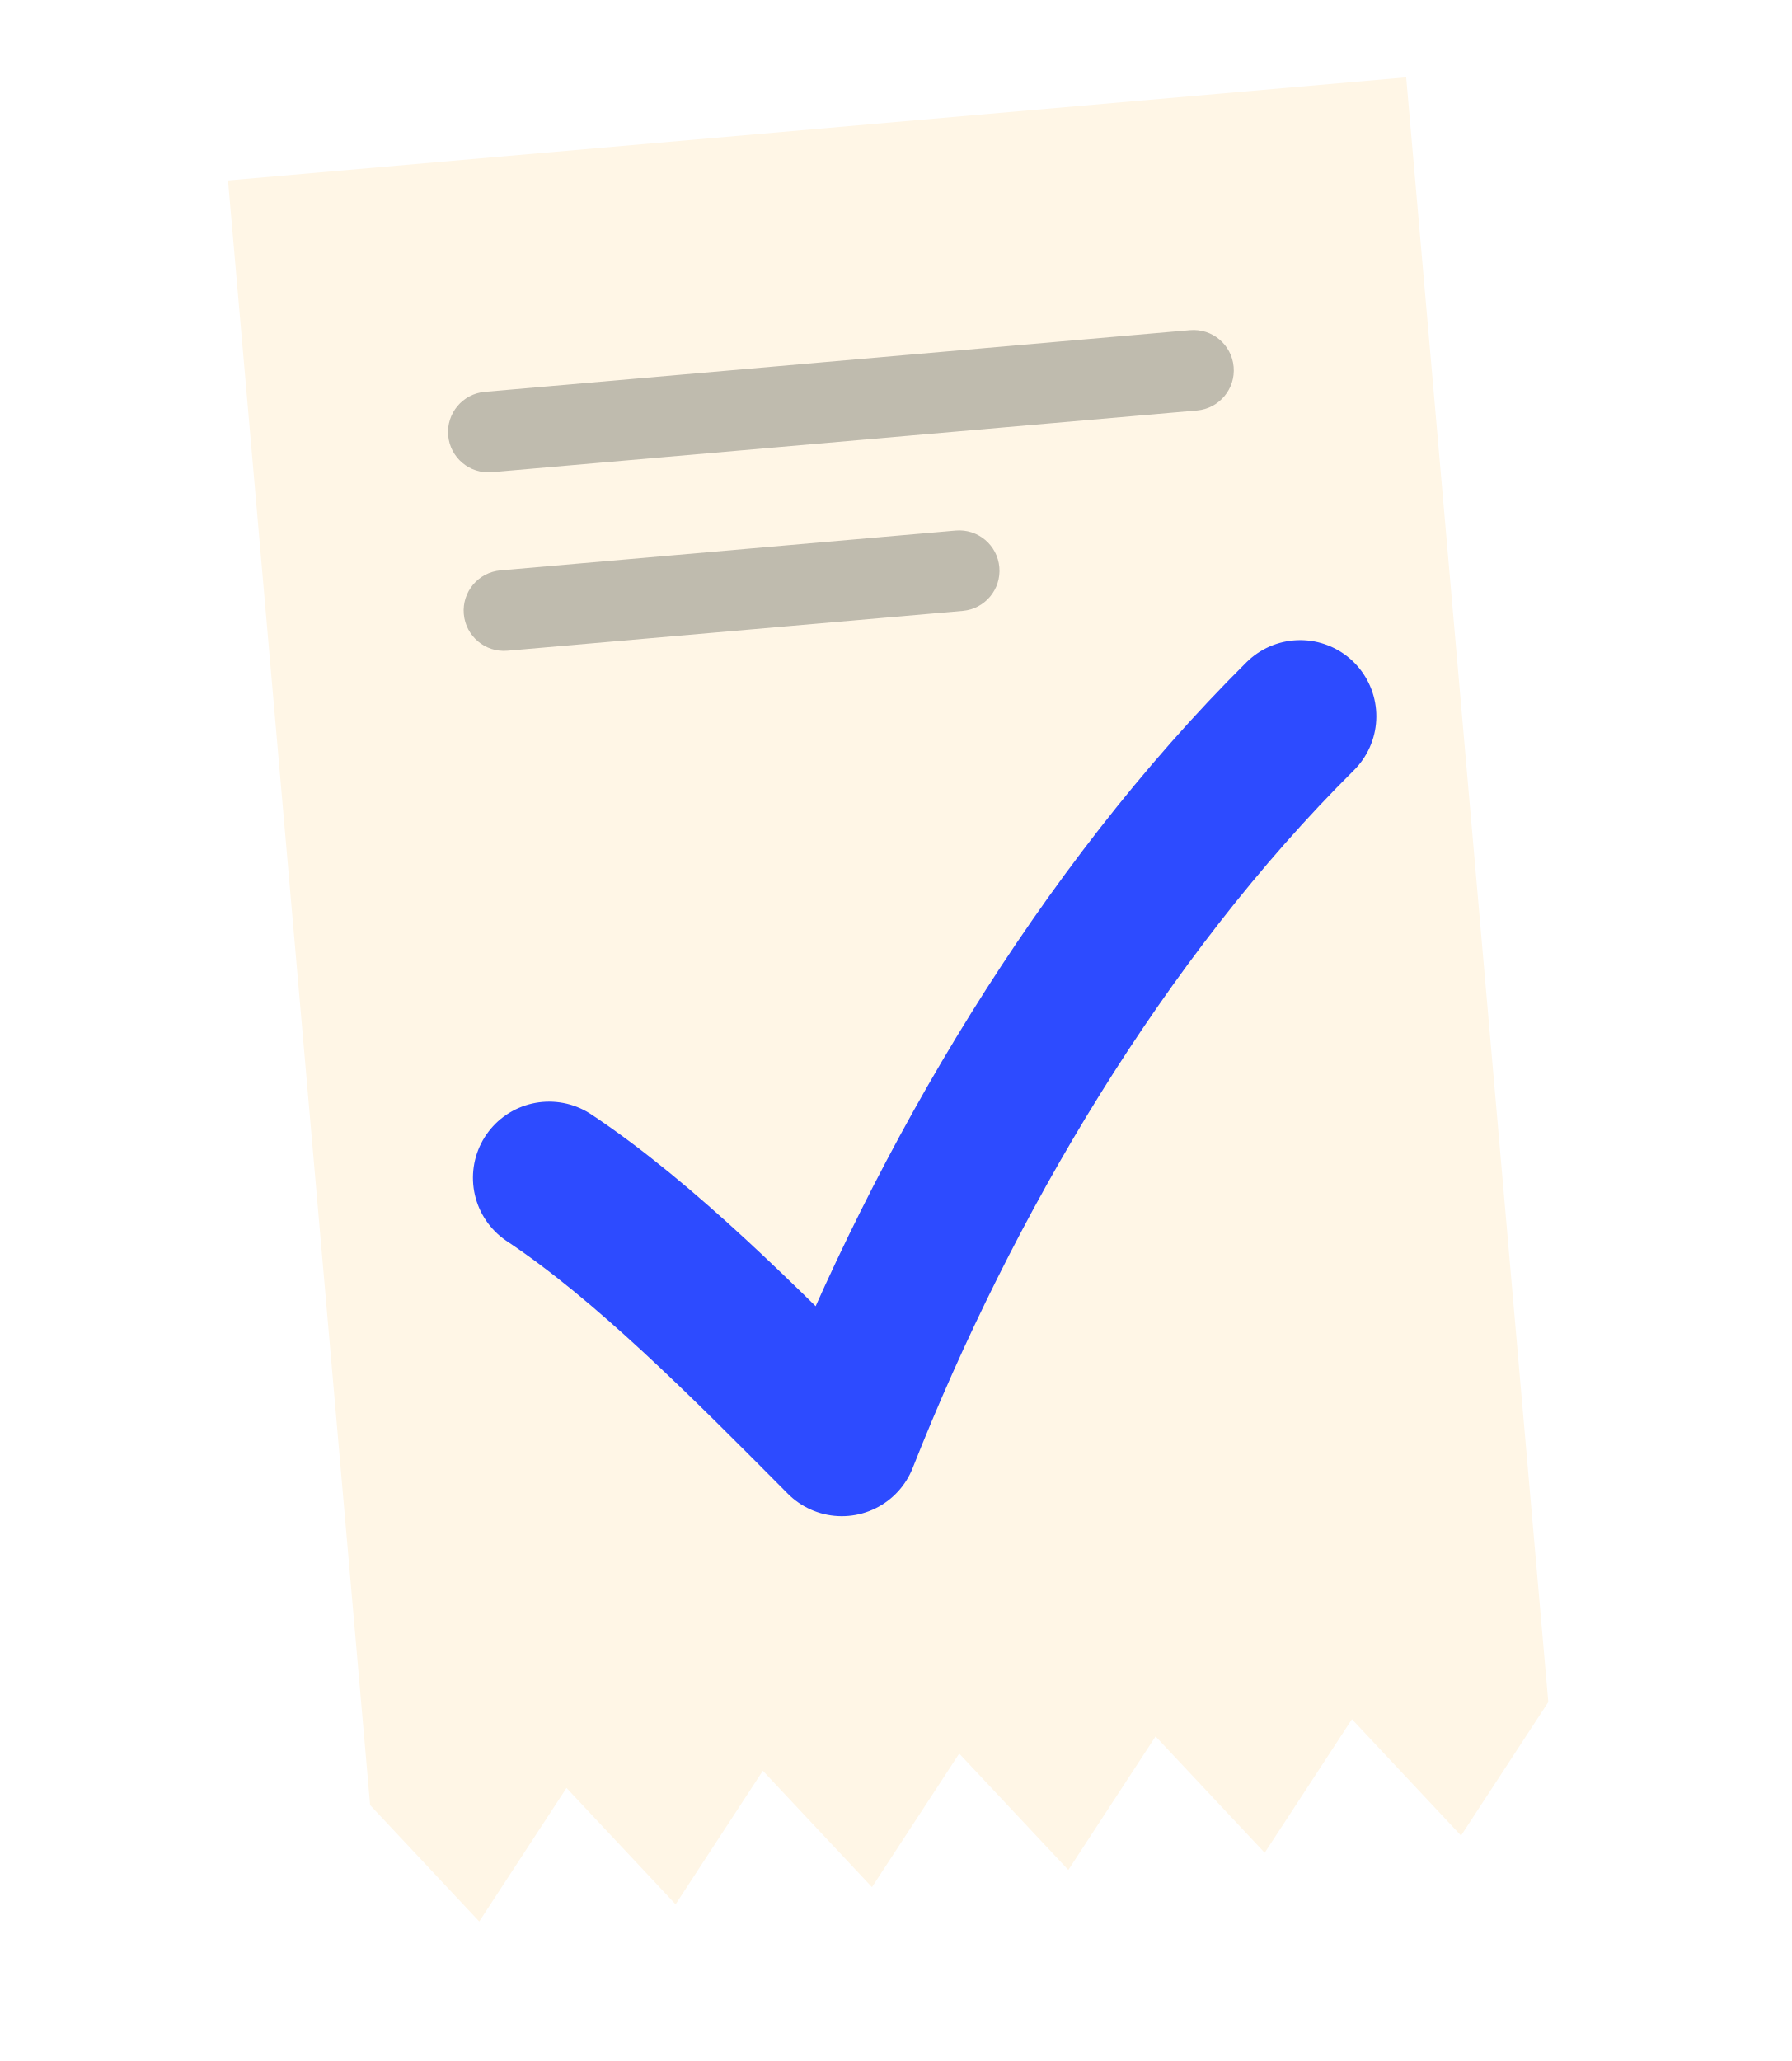
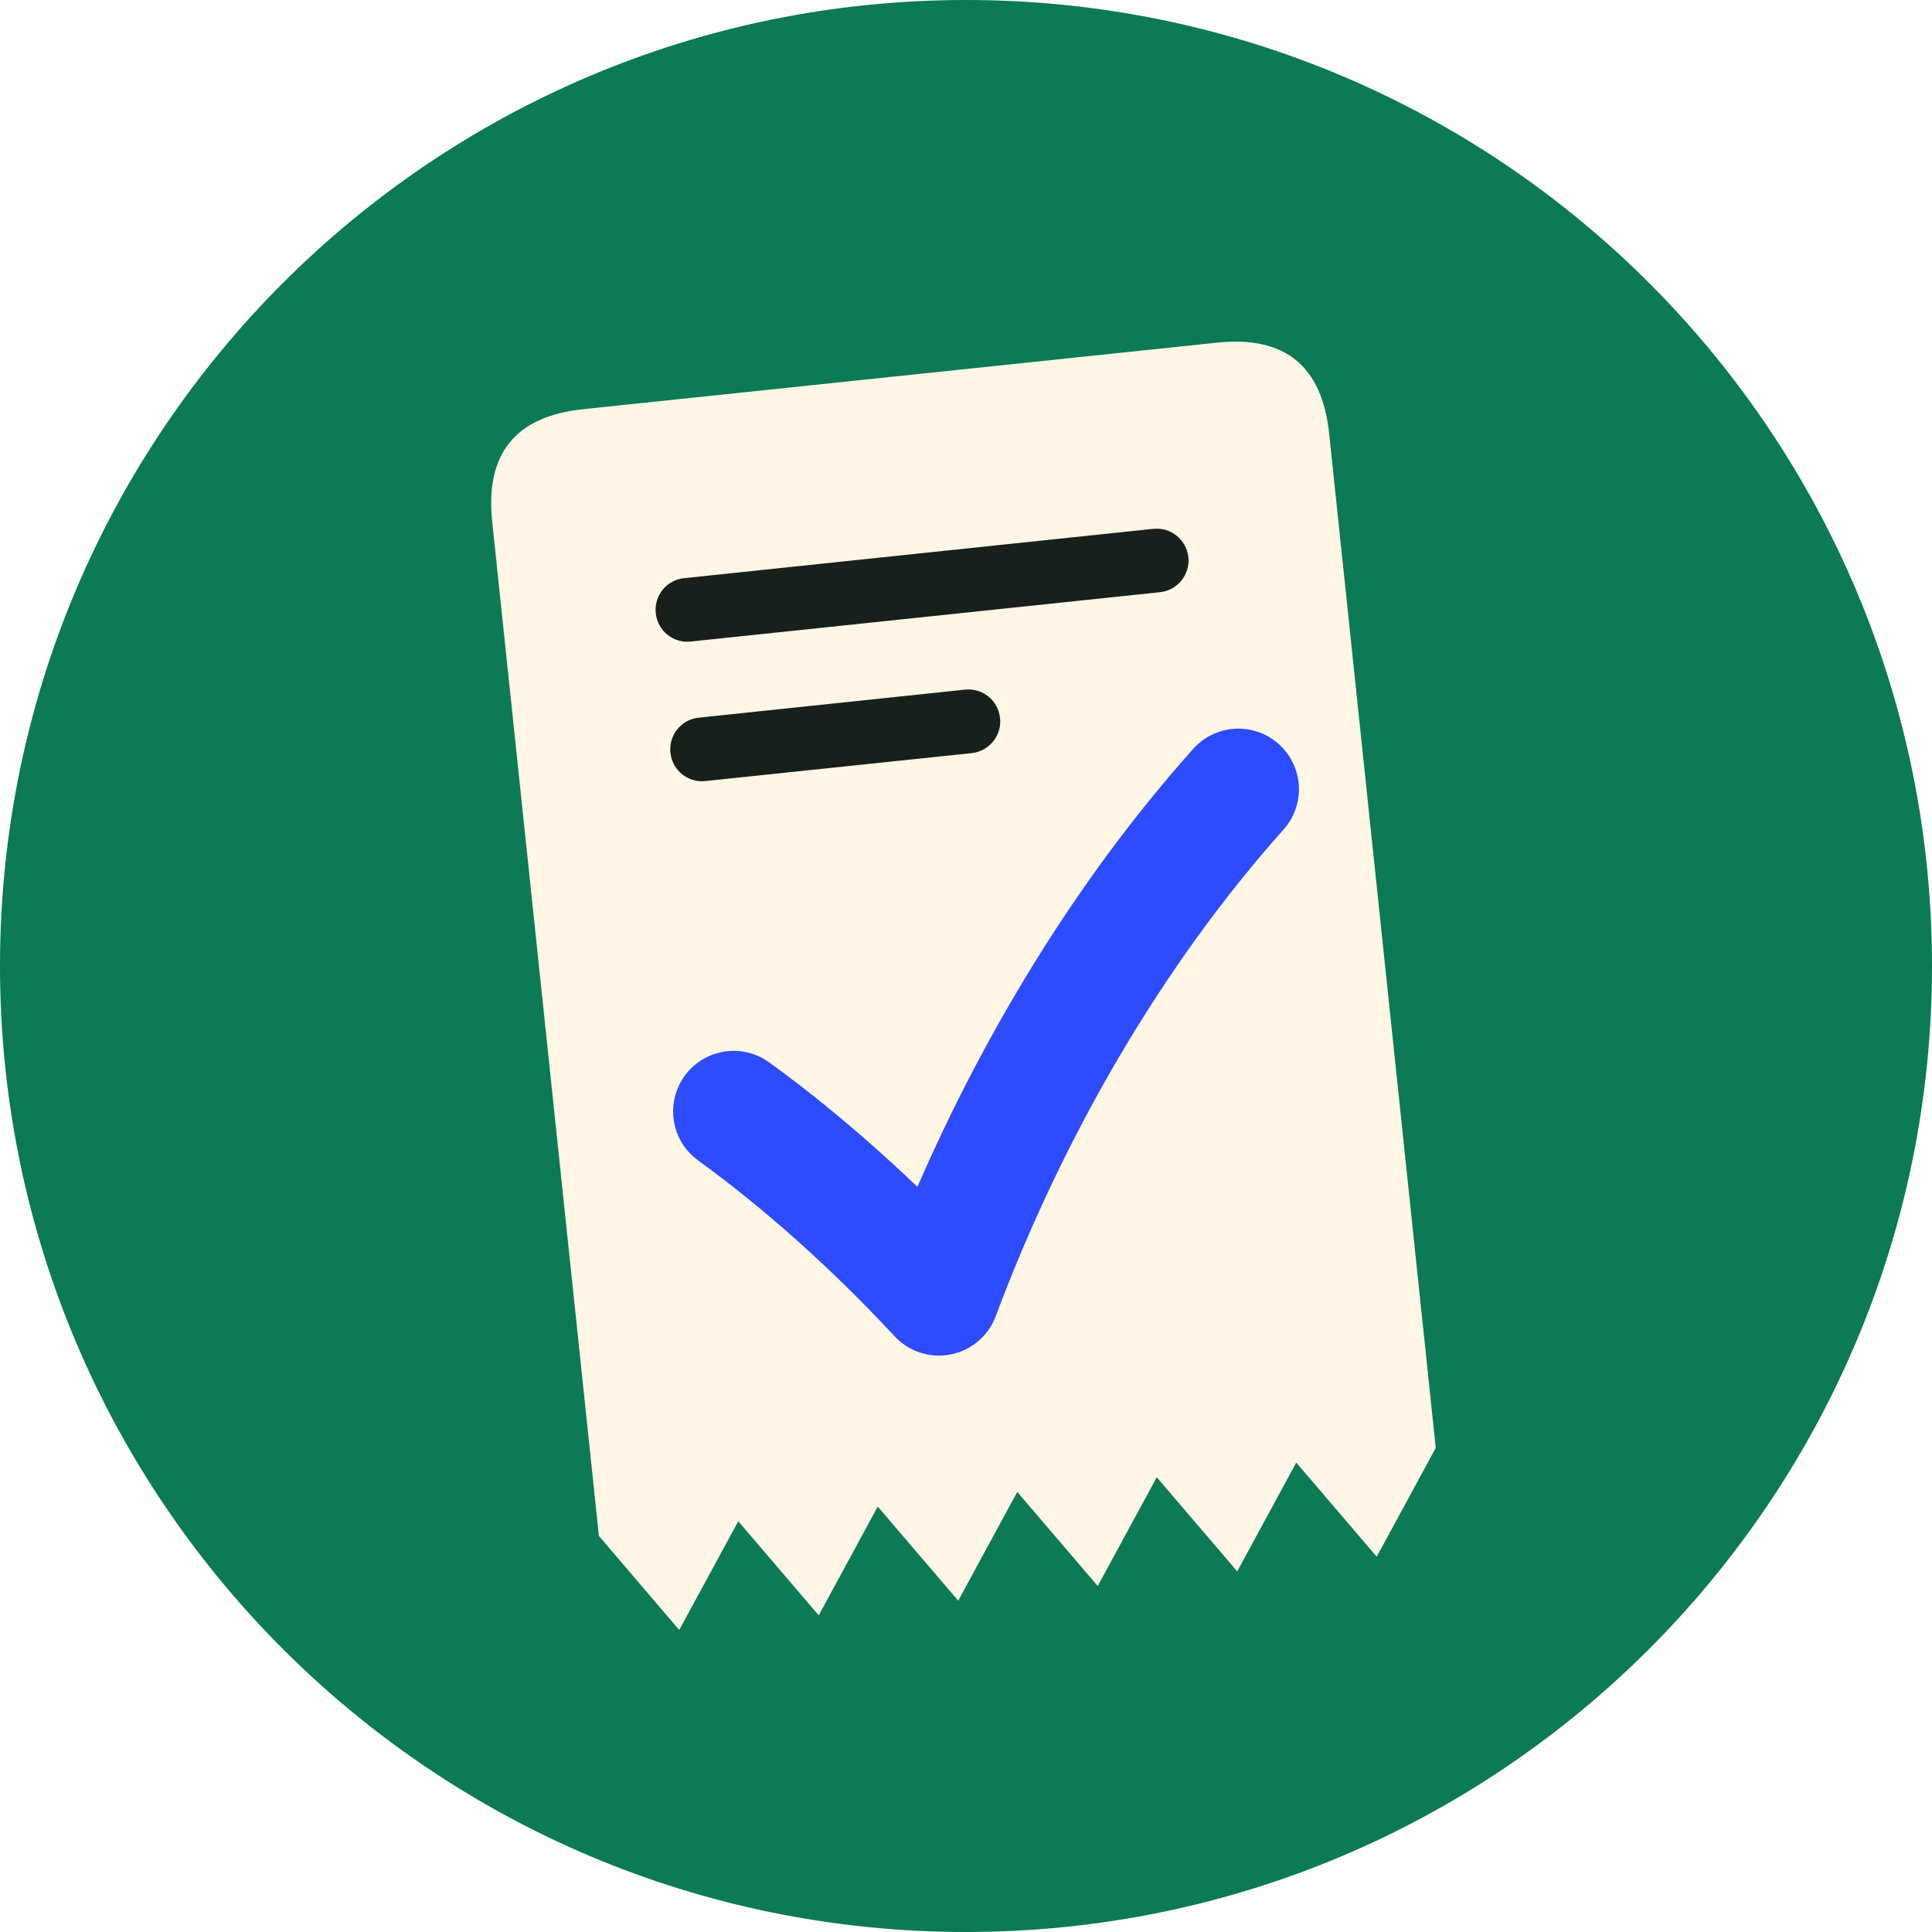
- <svg xmlns="http://www.w3.org/2000/svg" viewBox="0 0 200 230" role="img" aria-label="Saiu em Conta">
-   <g transform="rotate(-5 100 115)">
-     <path d="M34 14 H166 V196 L155.0 210 L144.0 196 L133.0 210 L122.0 196 L111.0 210 L100.0 196 L89.0 210 L78.0 196 L67.0 210 L56.0 196 L45.0 210 L34.0 196 Z" fill="#FFF6E6" />
-     <rect x="56" y="40" width="88" height="9" rx="4.5" fill="#18201C" opacity=".28" />
-     <rect x="56" y="60" width="60" height="9" rx="4.5" fill="#18201C" opacity=".28" />
-     <path d="M60 128 C70 136 80 148 90 160 C104 132 124 104 148 84" fill="none" stroke="#2D4BFF" stroke-width="17" stroke-linecap="round" stroke-linejoin="round" />
+ <svg xmlns="http://www.w3.org/2000/svg" viewBox="0 0 100 100">
+   <circle cx="50" cy="50" r="50" fill="#0B7A55" />
+   <g transform="translate(17 14) scale(.66)">
+     <path d="M19.96 10.88L69.69 5.66C74.99 5.1 77.92 7.47 78.48 12.78L86.84 92.34L82.21 100.87L75.9 93.49L71.27 102.02L64.96 94.64L60.33 103.17L54.02 95.79L49.39 104.32L43.08 96.94L38.45 105.47L32.14 98.09L27.51 106.62L21.21 99.24L12.84 19.68C12.29 14.37 14.66 11.44 19.96 10.88Z" fill="#FFF6E6" />
+     <path d="M64.69 20.26L27.89 24.13C26.52 24.27 25.52 25.5 25.67 26.88C25.81 28.25 27.04 29.25 28.41 29.1L65.21 25.23C66.58 25.09 67.58 23.86 67.44 22.49C67.29 21.11 66.06 20.12 64.69 20.26Z" fill="#18201C" />
+     <path d="M49.93 32.87L29.04 35.07C27.67 35.21 26.67 36.44 26.82 37.82C26.96 39.19 28.19 40.19 29.56 40.04L50.45 37.85C51.82 37.7 52.82 36.47 52.67 35.1C52.53 33.72 51.3 32.73 49.93 32.87Z" fill="#18201C" />
+     <path d="M31.78 65.95C37.23 69.9 42.77 74.85 47.88 80.35C53.37 65.69 61.46 51.77 71.36 40.68" fill="none" stroke="#2D4BFF" stroke-width="9.5" stroke-linecap="round" stroke-linejoin="round" />
  </g>
</svg>
